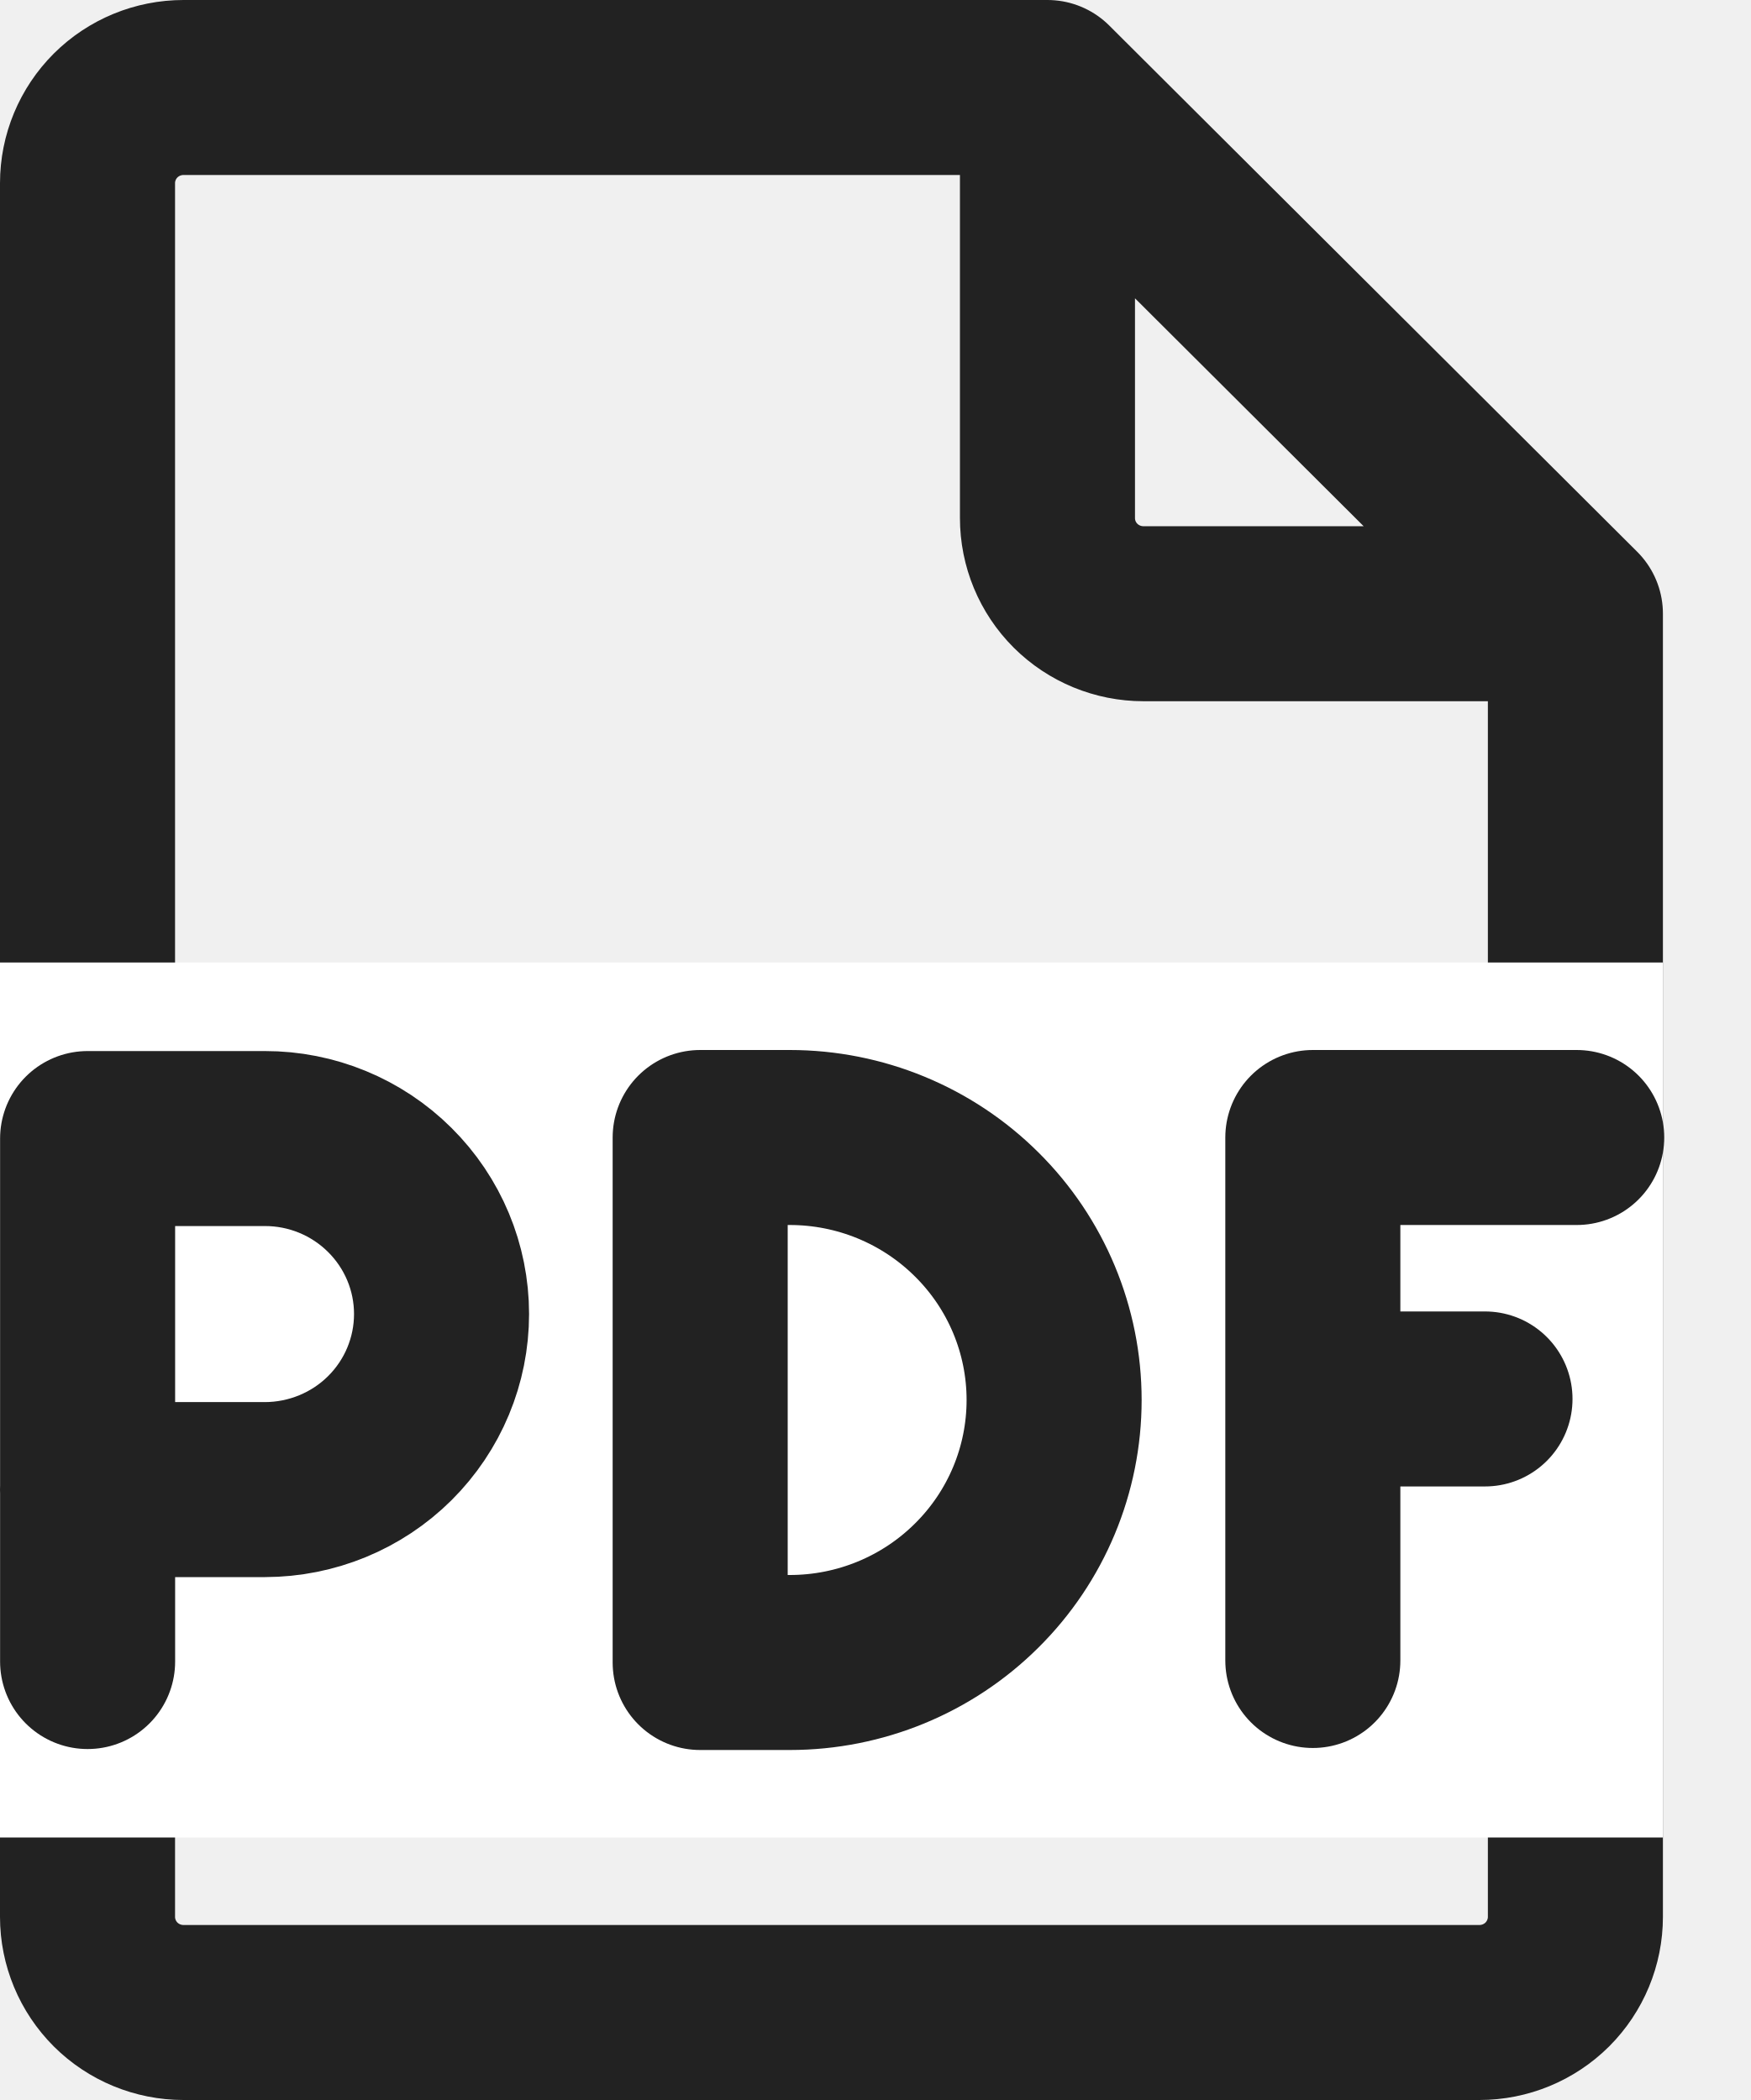
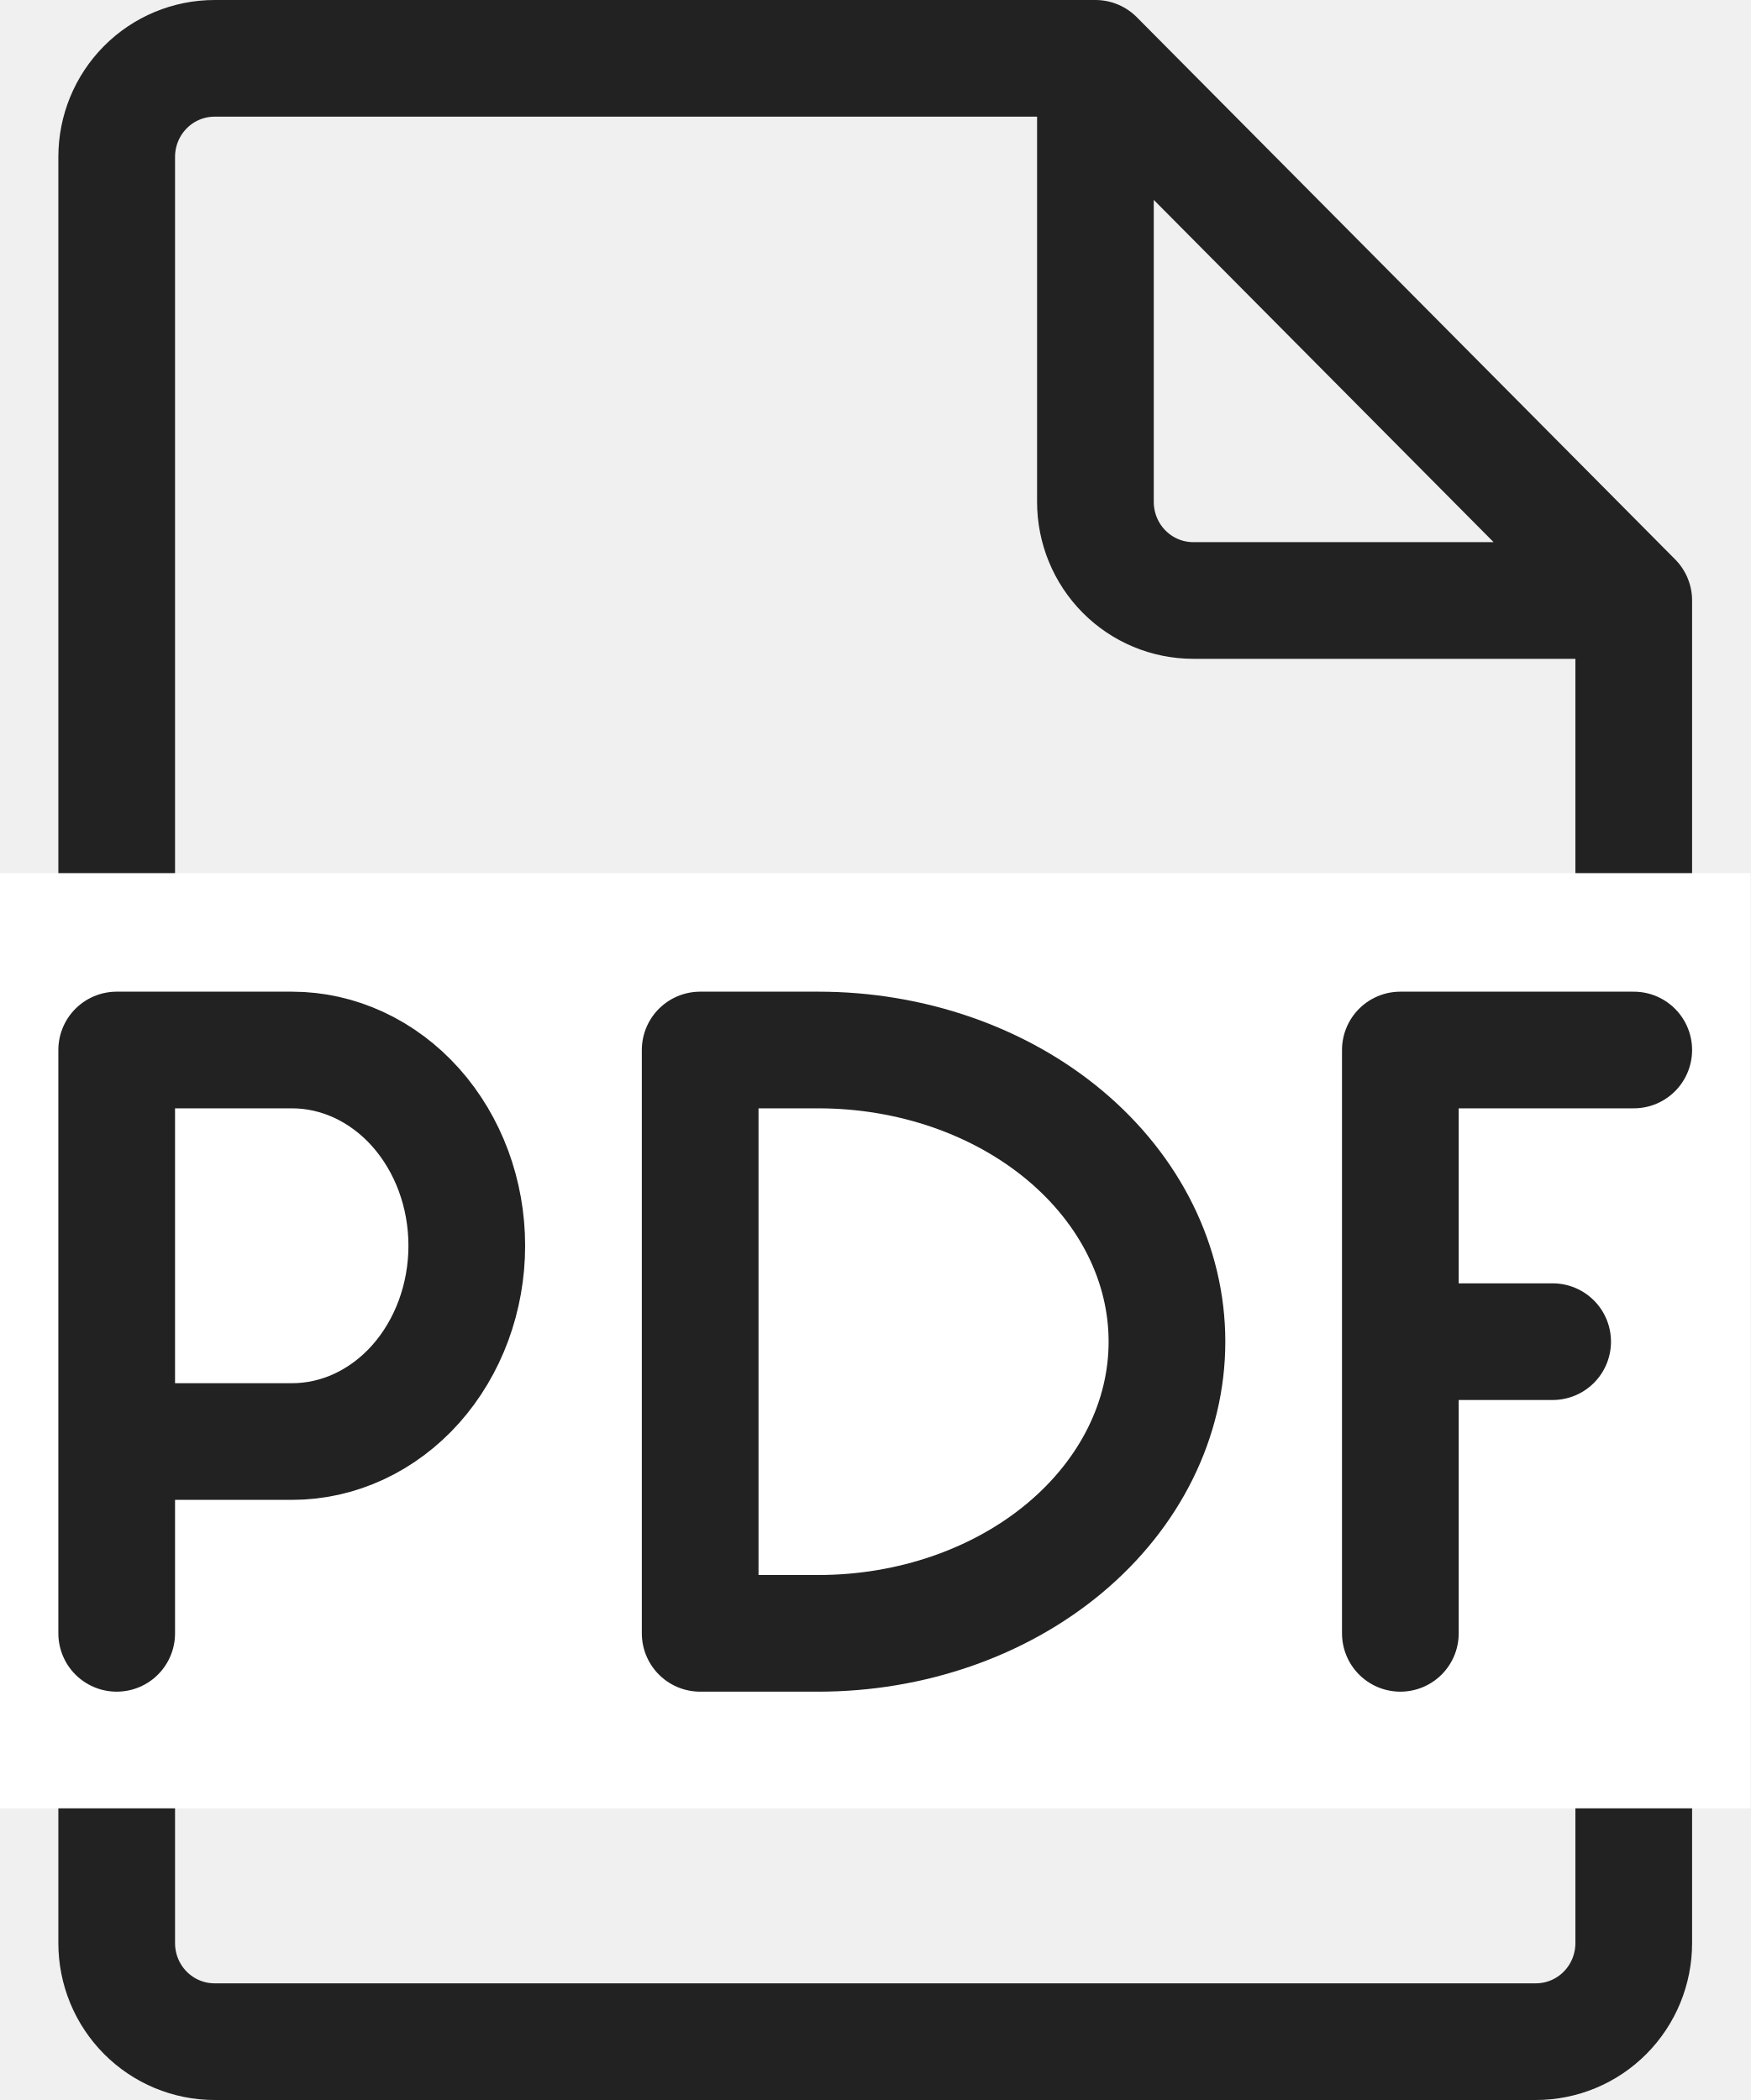
- <svg xmlns="http://www.w3.org/2000/svg" width="20" height="24" viewBox="0 0 20 24" fill="none">
-   <path d="M18 7.014H13.065C12.774 7.014 12.495 6.899 12.289 6.694C12.083 6.489 11.968 6.21 11.968 5.92V1M18 7.014V21.907C18 22.197 17.884 22.475 17.679 22.68C17.473 22.885 17.194 23 16.903 23H2.097C1.806 23 1.527 22.885 1.321 22.68C1.116 22.475 1 22.197 1 21.907V2.093C1 1.803 1.116 1.525 1.321 1.32C1.527 1.115 1.806 1 2.097 1H11.968M18 7.014L11.968 1" stroke="#222222" stroke-width="2" stroke-linecap="round" stroke-linejoin="round" />
-   <rect y="11" width="19" height="10" fill="white" />
-   <path d="M1.001 18.989V13.012H3.025C3.561 13.011 4.075 13.223 4.453 13.599C4.832 13.975 5.045 14.485 5.045 15.017C5.045 15.549 4.833 16.059 4.454 16.436C4.076 16.812 3.562 17.023 3.027 17.024H1" stroke="#222222" stroke-width="2" stroke-linecap="round" stroke-linejoin="round" />
-   <path d="M8 19V13H9.024C9.825 13 10.593 13.316 11.159 13.879C11.726 14.441 12.044 15.204 12.044 16C12.044 16.796 11.726 17.559 11.159 18.121C10.593 18.684 9.825 19 9.024 19H8Z" stroke="#222222" stroke-width="2" stroke-linecap="round" stroke-linejoin="round" />
-   <path d="M18.015 13H15V18.977M15 15.988H16.967" stroke="#222222" stroke-width="2" stroke-linecap="round" stroke-linejoin="round" />
+ <svg xmlns="http://www.w3.org/2000/svg" width="15" height="18" viewBox="0 0 15 18" fill="none">
+   <path d="M14 5.147H10.226C10.003 5.147 9.79 5.058 9.633 4.9C9.475 4.741 9.387 4.526 9.387 4.302V0.5M14 5.147V16.655C14 16.879 13.912 17.094 13.754 17.253C13.597 17.411 13.384 17.5 13.161 17.5H1.839C1.616 17.5 1.403 17.411 1.246 17.253C1.088 17.094 1 16.879 1 16.655V1.345C1 1.121 1.088 0.906 1.246 0.747C1.403 0.589 1.616 0.5 1.839 0.5H9.387M14 5.147L9.387 0.5" stroke="#222222" stroke-linecap="round" stroke-linejoin="round" />
+   <rect y="7.484" width="15" height="8.016" fill="white" />
+   <path d="M1 14V9H2.502C2.899 9 3.28 9.177 3.561 9.491C3.842 9.806 4 10.232 4 10.677C4 11.123 3.842 11.549 3.562 11.864C3.281 12.179 2.9 12.356 2.503 12.356H1" stroke="#222222" stroke-linecap="round" stroke-linejoin="round" />
+   <path d="M6 14V9H7.013C7.805 9 8.565 9.263 9.125 9.732C9.685 10.201 10 10.837 10 11.5C10 12.163 9.685 12.799 9.125 13.268C8.565 13.737 7.805 14 7.013 14H6Z" stroke="#222222" stroke-linecap="round" stroke-linejoin="round" />
+   <path d="M14 9H12V14M12 11.5H13.305" stroke="#222222" stroke-linecap="round" stroke-linejoin="round" />
</svg>
